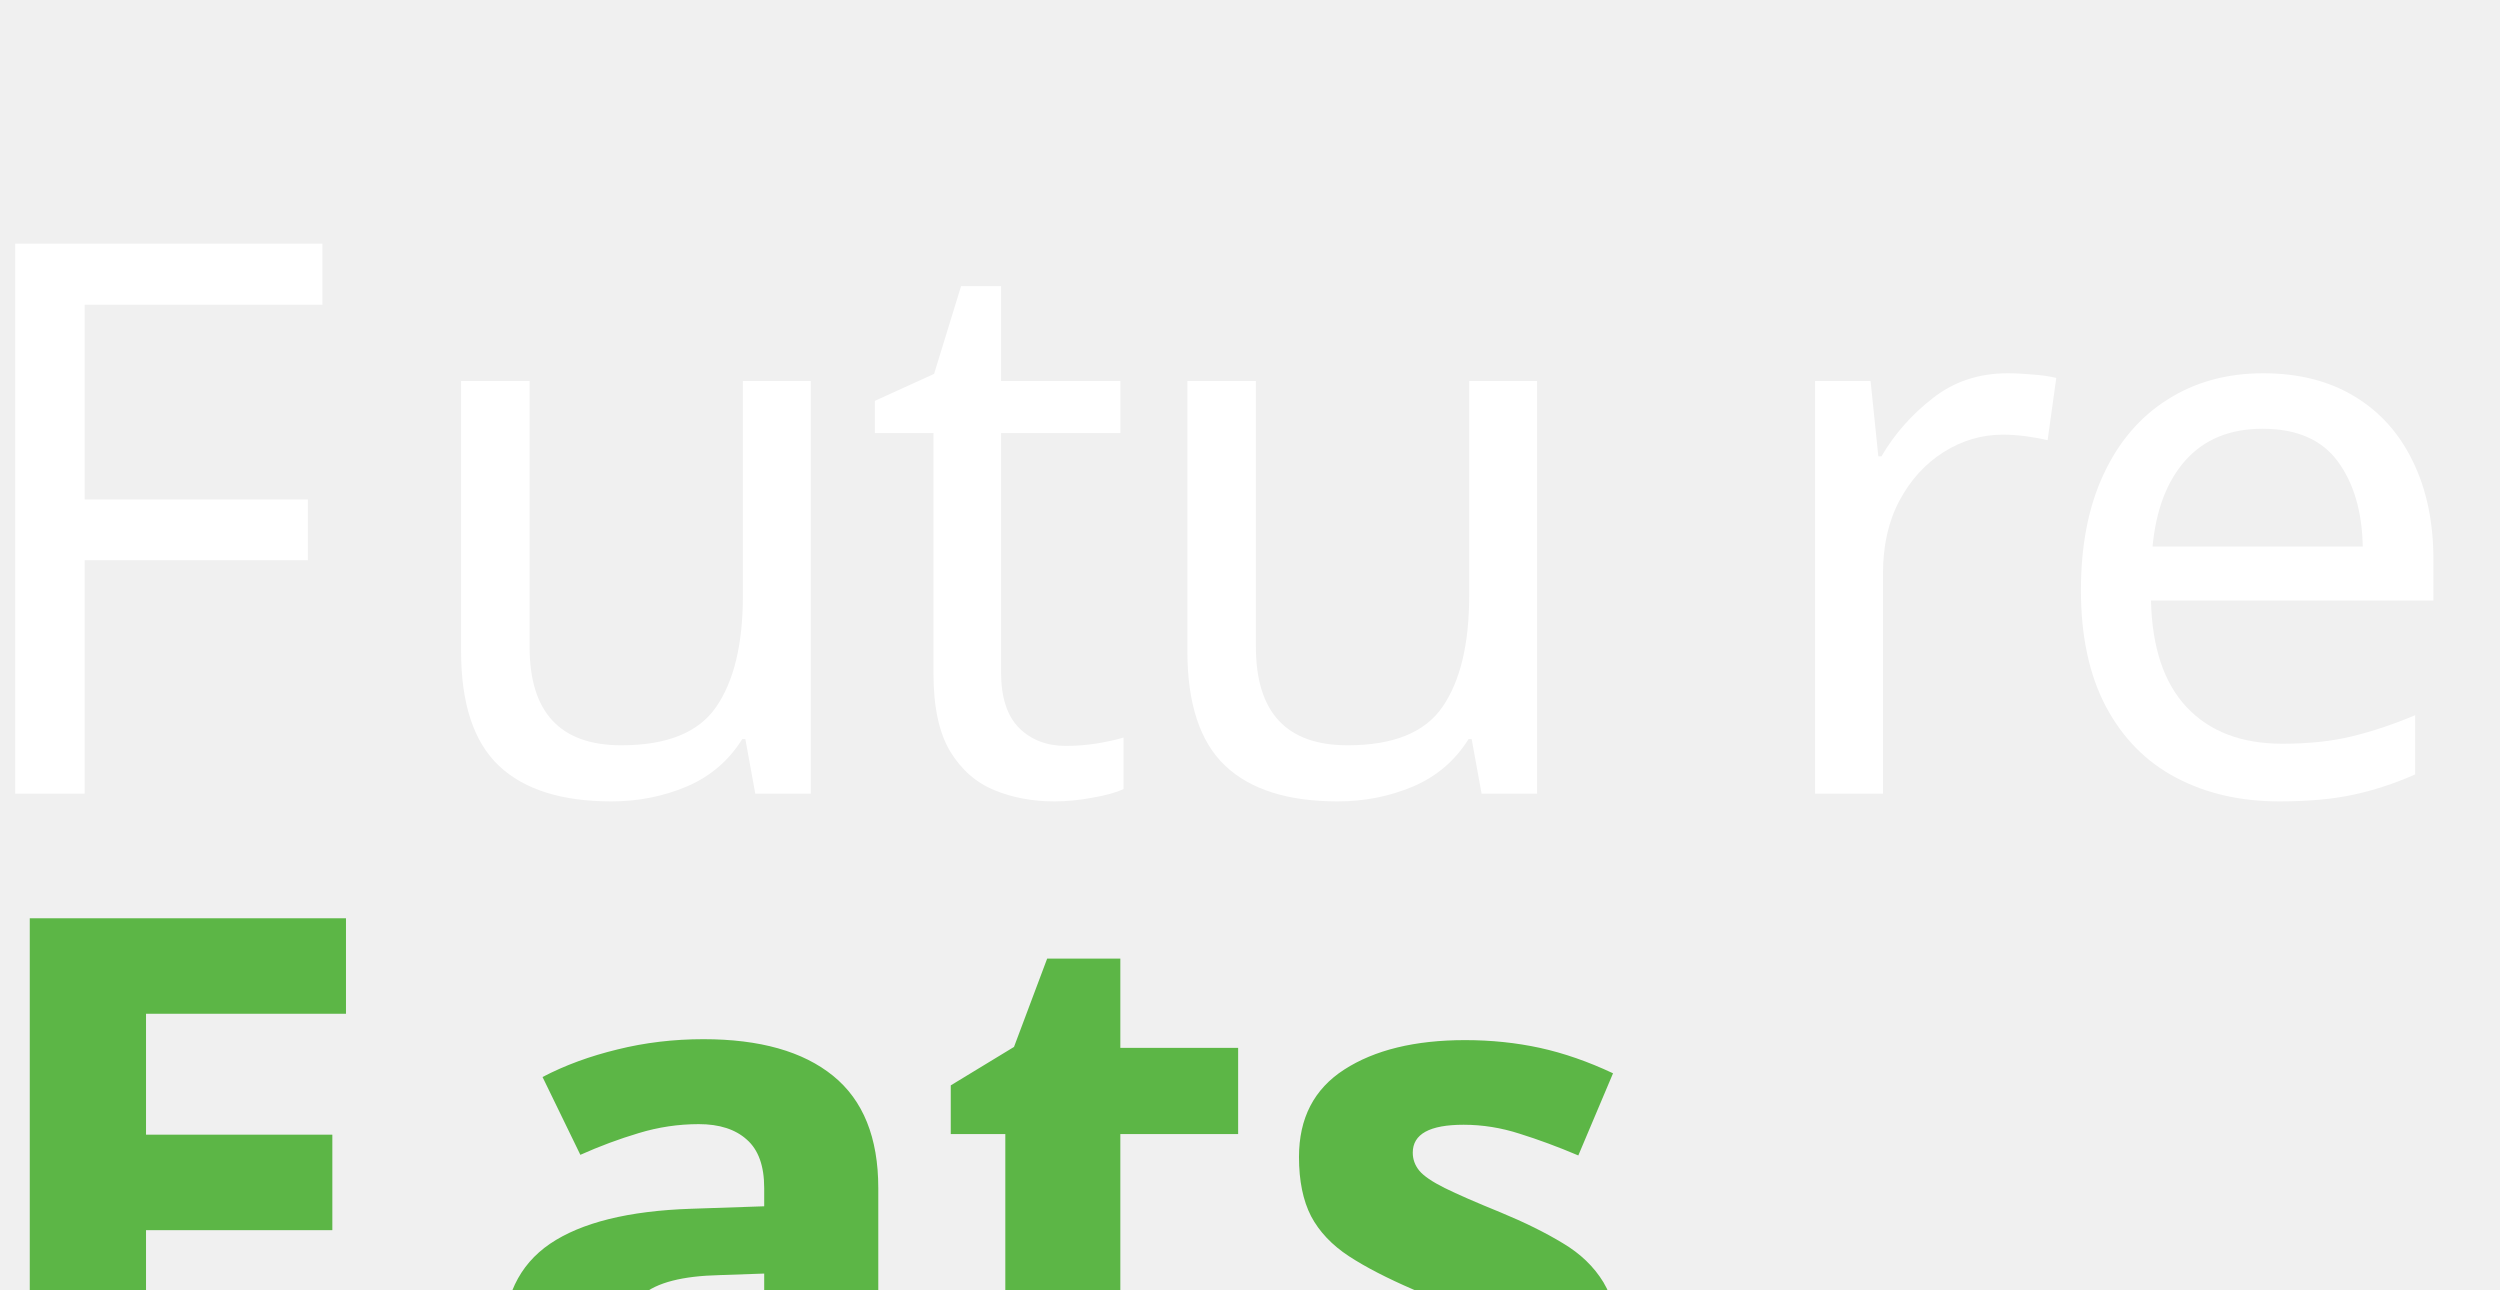
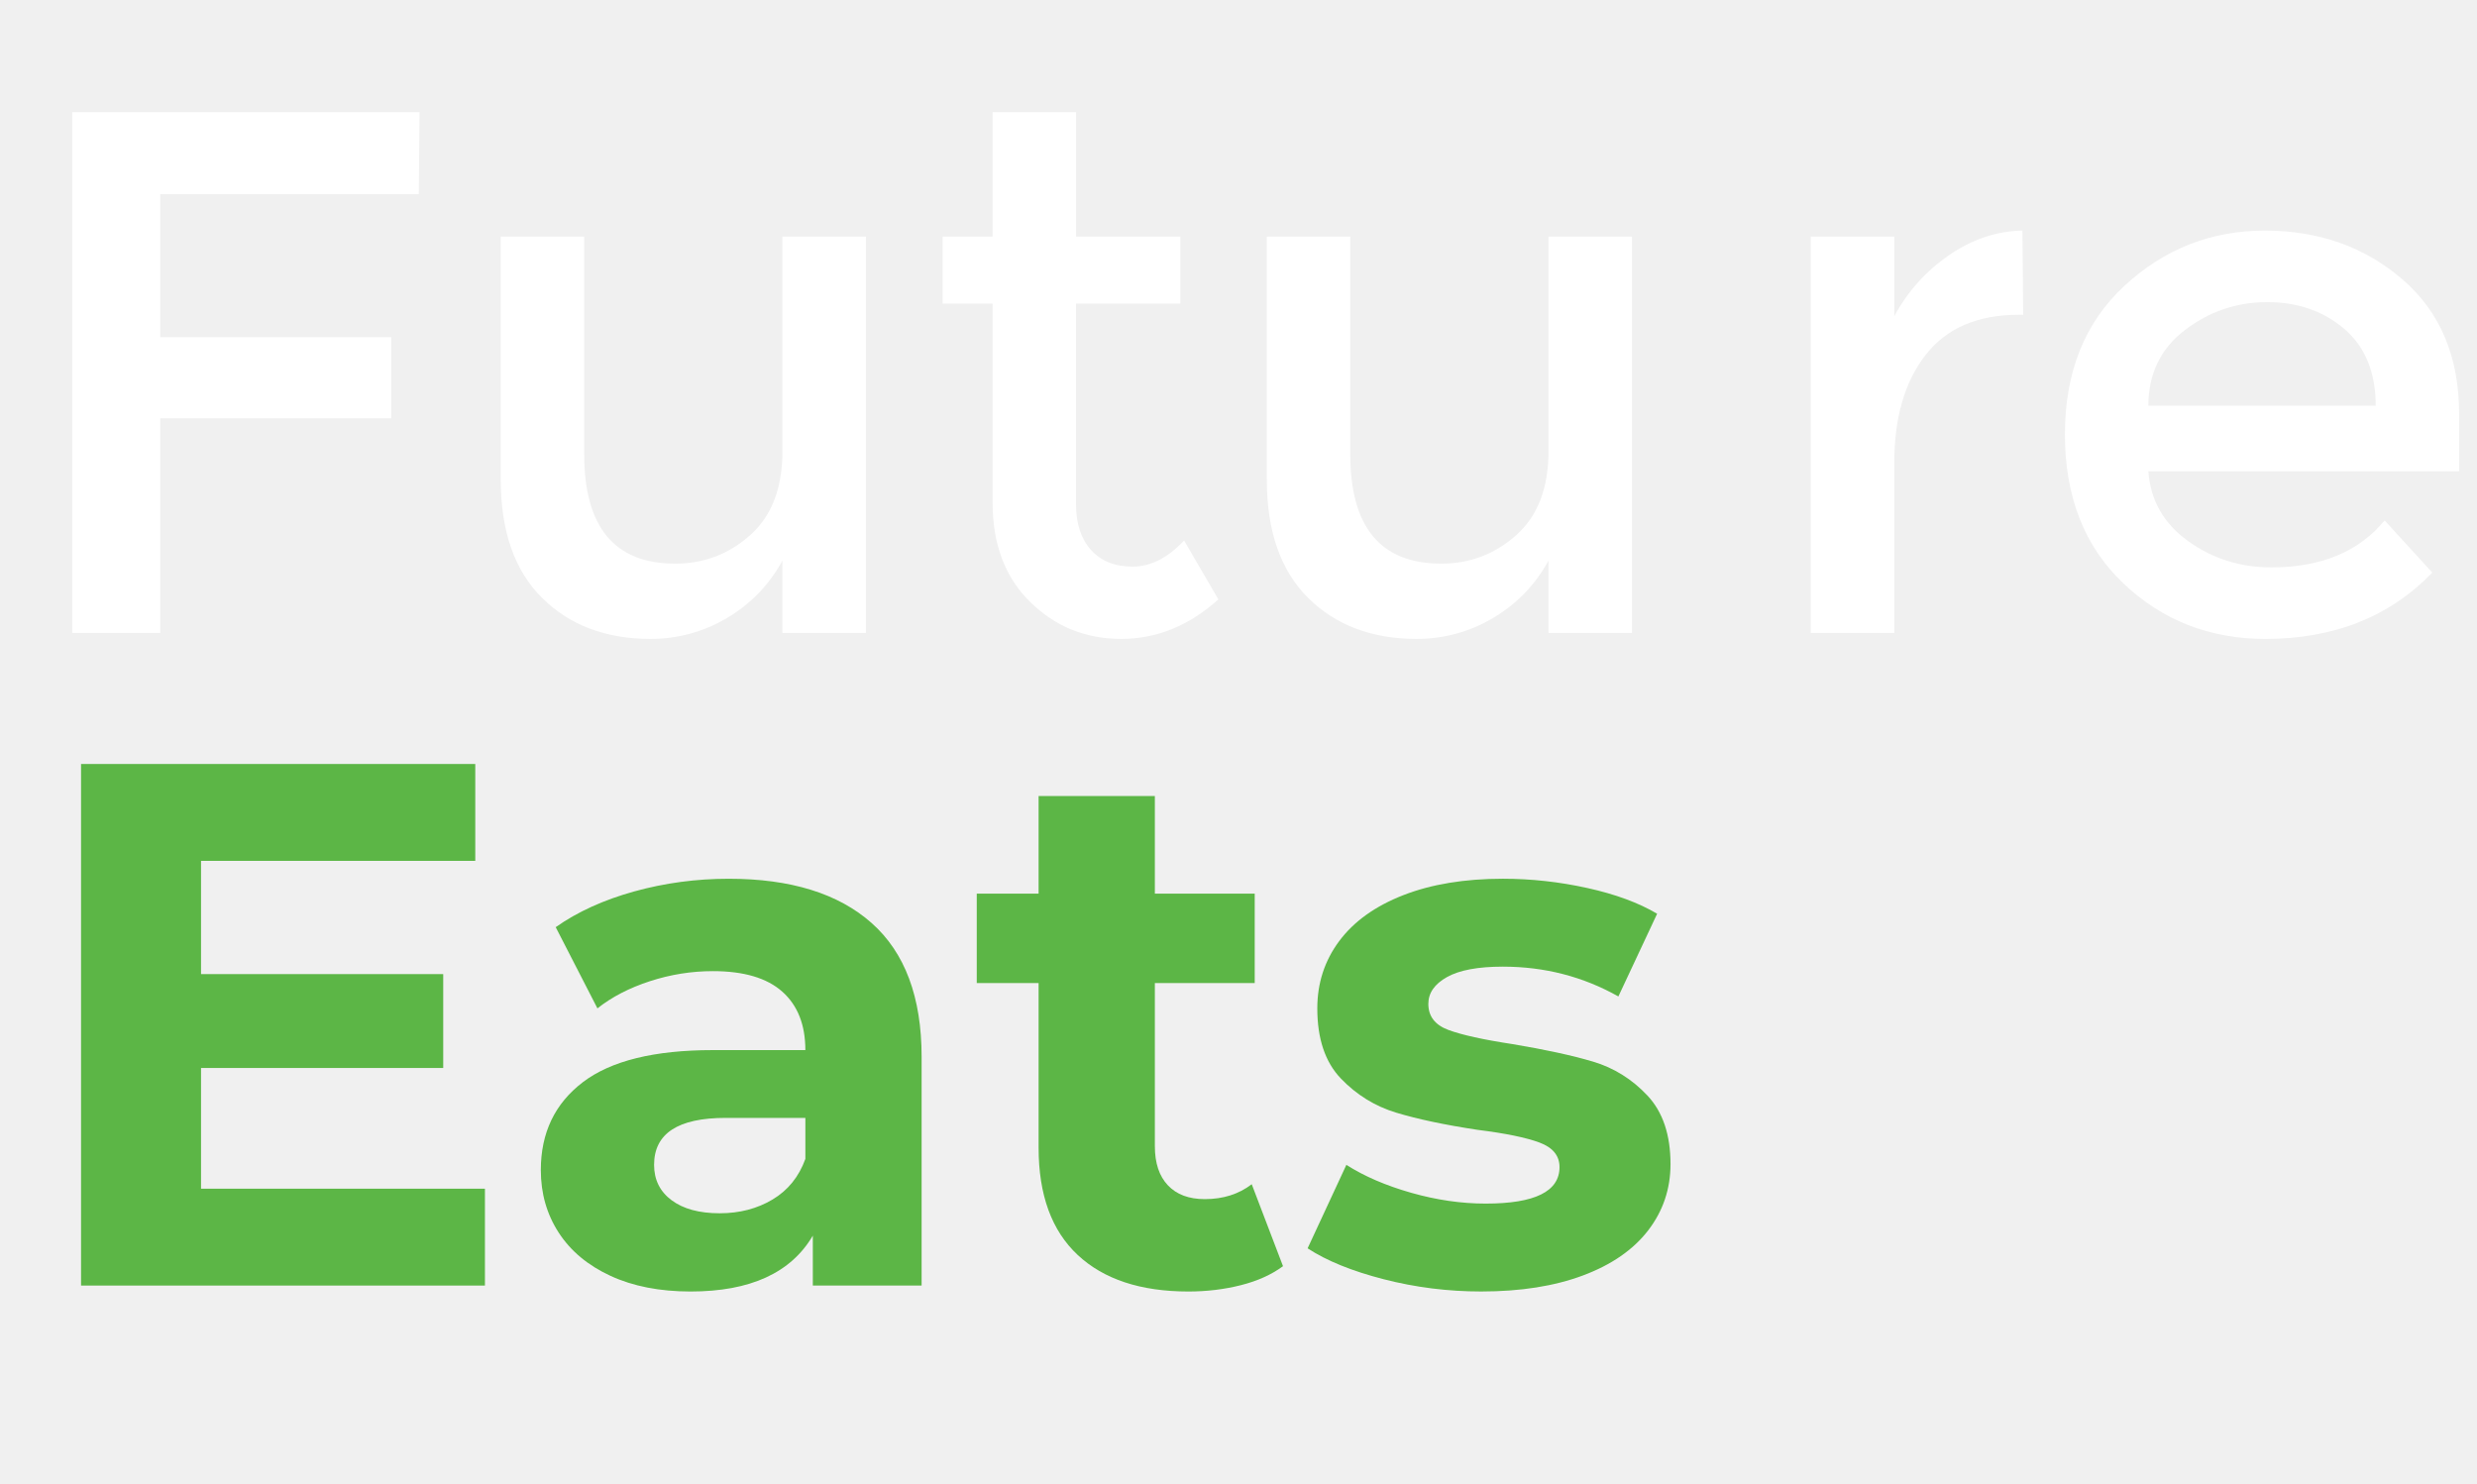
- <svg xmlns="http://www.w3.org/2000/svg" width="126" height="65" viewBox="0 0 126 65">
-   <g fill="none" fill-rule="evenodd" font-size="38.818">
-     <text fill="#FFF" font-family="Montserrat-Regular, Montserrat" letter-spacing="-.699" transform="translate(-3 2)">
-       <tspan x="0" y="38">F</tspan>
-       <tspan x="23.174" y="38">utu</tspan>
-       <tspan x="91.183" y="38" letter-spacing="-.505">r</tspan>
-       <tspan x="105.74" y="38">e</tspan>
-     </text>
-     <text fill="#5CB646" font-family="Montserrat-Bold, Montserrat" font-weight="bold" letter-spacing="-.155" transform="translate(-3 2)">
-       <tspan x="1" y="72">E</tspan>
-       <tspan x="26.736" y="72">ats</tspan>
-     </text>
+ <svg xmlns="http://www.w3.org/2000/svg" version="1.1" id="Camada_1" x="0px" y="0px" viewBox="0 0 129.03 77.302" style="enable-background:new 0 0 129.03 77.302;" xml:space="preserve">
+   <style type="text/css">
+ 	.st0{enable-background:new    ;}
+ 	.st1{fill:#FFFFFF;}
+ 	.st2{fill:#5CB646;}
+ </style>
+   <g>
+     <g class="st0">
+       <path class="st1" d="M8.346,10.111v7.453h12.034v4.231H8.346v11.18H3.765V5.842h18.089l-0.039,4.27H8.346z" />
+     </g>
+     <g>
+ 	</g>
+     <g class="st0">
+       <path class="st1" d="M40.758,23.504v-11.18h4.348v20.651h-4.348V29.21c-0.699,1.269-1.663,2.265-2.892,2.989    s-2.556,1.087-3.979,1.087c-2.329,0-4.212-0.712-5.648-2.135c-1.437-1.423-2.155-3.48-2.155-6.172V12.324h4.348v11.335    c0,3.805,1.579,5.706,4.736,5.706c1.5,0,2.808-0.498,3.921-1.494C40.202,26.875,40.758,25.419,40.758,23.504z" />
+       <path class="st1" d="M56.052,15.818v10.48c0,0.983,0.259,1.767,0.776,2.349s1.242,0.873,2.174,0.873s1.825-0.452,2.679-1.358    l1.786,3.066c-1.527,1.372-3.216,2.058-5.066,2.058c-1.851,0-3.429-0.641-4.736-1.922c-1.307-1.28-1.96-3.008-1.96-5.182V15.818    h-2.601v-3.494h2.601V5.842h4.348v6.482h5.435v3.494H56.052z" />
+       <path class="st1" d="M80.663,23.504v-11.18h4.348v20.651h-4.348V29.21c-0.698,1.269-1.663,2.265-2.892,2.989    c-1.229,0.725-2.556,1.087-3.979,1.087c-2.329,0-4.212-0.712-5.648-2.135s-2.155-3.48-2.155-6.172V12.324h4.348v11.335    c0,3.805,1.578,5.706,4.735,5.706c1.501,0,2.808-0.498,3.921-1.494C80.106,26.875,80.663,25.419,80.663,23.504z" />
+     </g>
+     <g>
+ 	</g>
+     <g class="st0">
+       <path class="st1" d="M105.157,16.4c-2.148,0-3.766,0.698-4.853,2.096s-1.63,3.274-1.63,5.629v8.851h-4.348V12.324h4.348v4.153    c0.698-1.293,1.649-2.354,2.854-3.183c1.203-0.828,2.478-1.255,3.823-1.281l0.039,4.387C105.313,16.4,105.235,16.4,105.157,16.4z" />
+     </g>
+     <g>
+ 	</g>
+     <g class="st0">
+       <path class="st1" d="M128.1,24.552h-16.188c0.104,1.502,0.789,2.712,2.058,3.63c1.268,0.919,2.717,1.378,4.348,1.378    c2.587,0,4.554-0.815,5.9-2.445l2.484,2.717c-2.227,2.304-5.124,3.455-8.695,3.455c-2.899,0-5.364-0.964-7.396-2.892    s-3.047-4.516-3.047-7.764s1.035-5.829,3.105-7.744s4.509-2.873,7.317-2.873c2.808,0,5.194,0.848,7.162,2.543    c1.966,1.695,2.95,4.031,2.95,7.007V24.552z M111.912,21.136h11.84c0-1.733-0.544-3.066-1.631-3.998s-2.426-1.397-4.018-1.397    s-3.021,0.485-4.289,1.456C112.546,18.167,111.912,19.48,111.912,21.136z" />
+     </g>
+     <g class="st0">
+       <path class="st2" d="M25.261,61.93v5.046H4.222V39.803h20.535v5.047H10.472v5.9h12.616v4.891H10.472v6.289H25.261z" />
+     </g>
+     <g>
+ 	</g>
+     <g class="st0">
+       <path class="st2" d="M45.407,48.091c1.733,1.54,2.601,3.862,2.601,6.968v11.917h-5.667v-2.601    c-1.139,1.94-3.261,2.911-6.366,2.911c-1.605,0-2.996-0.271-4.173-0.815c-1.178-0.543-2.077-1.294-2.698-2.251    s-0.932-2.044-0.932-3.261c0-1.941,0.731-3.468,2.193-4.581c1.462-1.112,3.72-1.669,6.774-1.669h4.813    c0-1.319-0.402-2.335-1.204-3.047c-0.802-0.712-2.006-1.067-3.61-1.067c-1.113,0-2.207,0.175-3.28,0.523    c-1.074,0.35-1.986,0.822-2.737,1.417l-2.174-4.231c1.139-0.802,2.504-1.423,4.096-1.863c1.591-0.439,3.228-0.659,4.91-0.659    C41.189,45.781,43.673,46.551,45.407,48.091z M40.245,62.492c0.802-0.479,1.371-1.184,1.708-2.115v-2.136h-4.154    c-2.484,0-3.727,0.815-3.727,2.446c0,0.776,0.304,1.391,0.913,1.844c0.607,0.453,1.442,0.679,2.503,0.679    C38.523,63.21,39.442,62.972,40.245,62.492z" />
+       <path class="st2" d="M66.834,65.967c-0.596,0.439-1.326,0.77-2.193,0.989s-1.779,0.33-2.736,0.33    c-2.484,0-4.406-0.634-5.765-1.902c-1.358-1.268-2.038-3.131-2.038-5.59v-8.578H50.88v-4.658h3.222v-5.086h6.056v5.086h5.202    v4.658h-5.202v8.501c0,0.88,0.227,1.56,0.68,2.038c0.452,0.479,1.093,0.718,1.921,0.718c0.957,0,1.772-0.259,2.445-0.776    L66.834,65.967z" />
+       <path class="st2" d="M72.075,66.646c-1.656-0.427-2.977-0.964-3.96-1.61l2.019-4.348c0.932,0.595,2.058,1.08,3.377,1.455    c1.32,0.376,2.614,0.563,3.882,0.563c2.563,0,3.844-0.634,3.844-1.902c0-0.595-0.35-1.022-1.049-1.281    c-0.698-0.259-1.772-0.479-3.222-0.66c-1.708-0.258-3.118-0.556-4.231-0.893c-1.112-0.336-2.076-0.932-2.892-1.785    c-0.815-0.854-1.223-2.07-1.223-3.649c0-1.319,0.382-2.49,1.146-3.513c0.763-1.022,1.876-1.818,3.338-2.388    c1.462-0.568,3.189-0.854,5.183-0.854c1.475,0,2.943,0.162,4.405,0.485s2.672,0.77,3.63,1.339l-2.019,4.309    c-1.838-1.034-3.843-1.553-6.017-1.553c-1.295,0-2.265,0.182-2.912,0.544c-0.646,0.362-0.97,0.828-0.97,1.397    c0,0.646,0.349,1.1,1.048,1.358c0.698,0.259,1.811,0.505,3.338,0.737c1.708,0.285,3.105,0.589,4.192,0.912    c1.087,0.324,2.031,0.912,2.834,1.767c0.802,0.854,1.203,2.045,1.203,3.571c0,1.294-0.388,2.445-1.164,3.455    c-0.776,1.009-1.909,1.792-3.396,2.348c-1.488,0.557-3.255,0.835-5.299,0.835C75.426,67.286,73.73,67.072,72.075,66.646z" />
+     </g>
  </g>
</svg>
